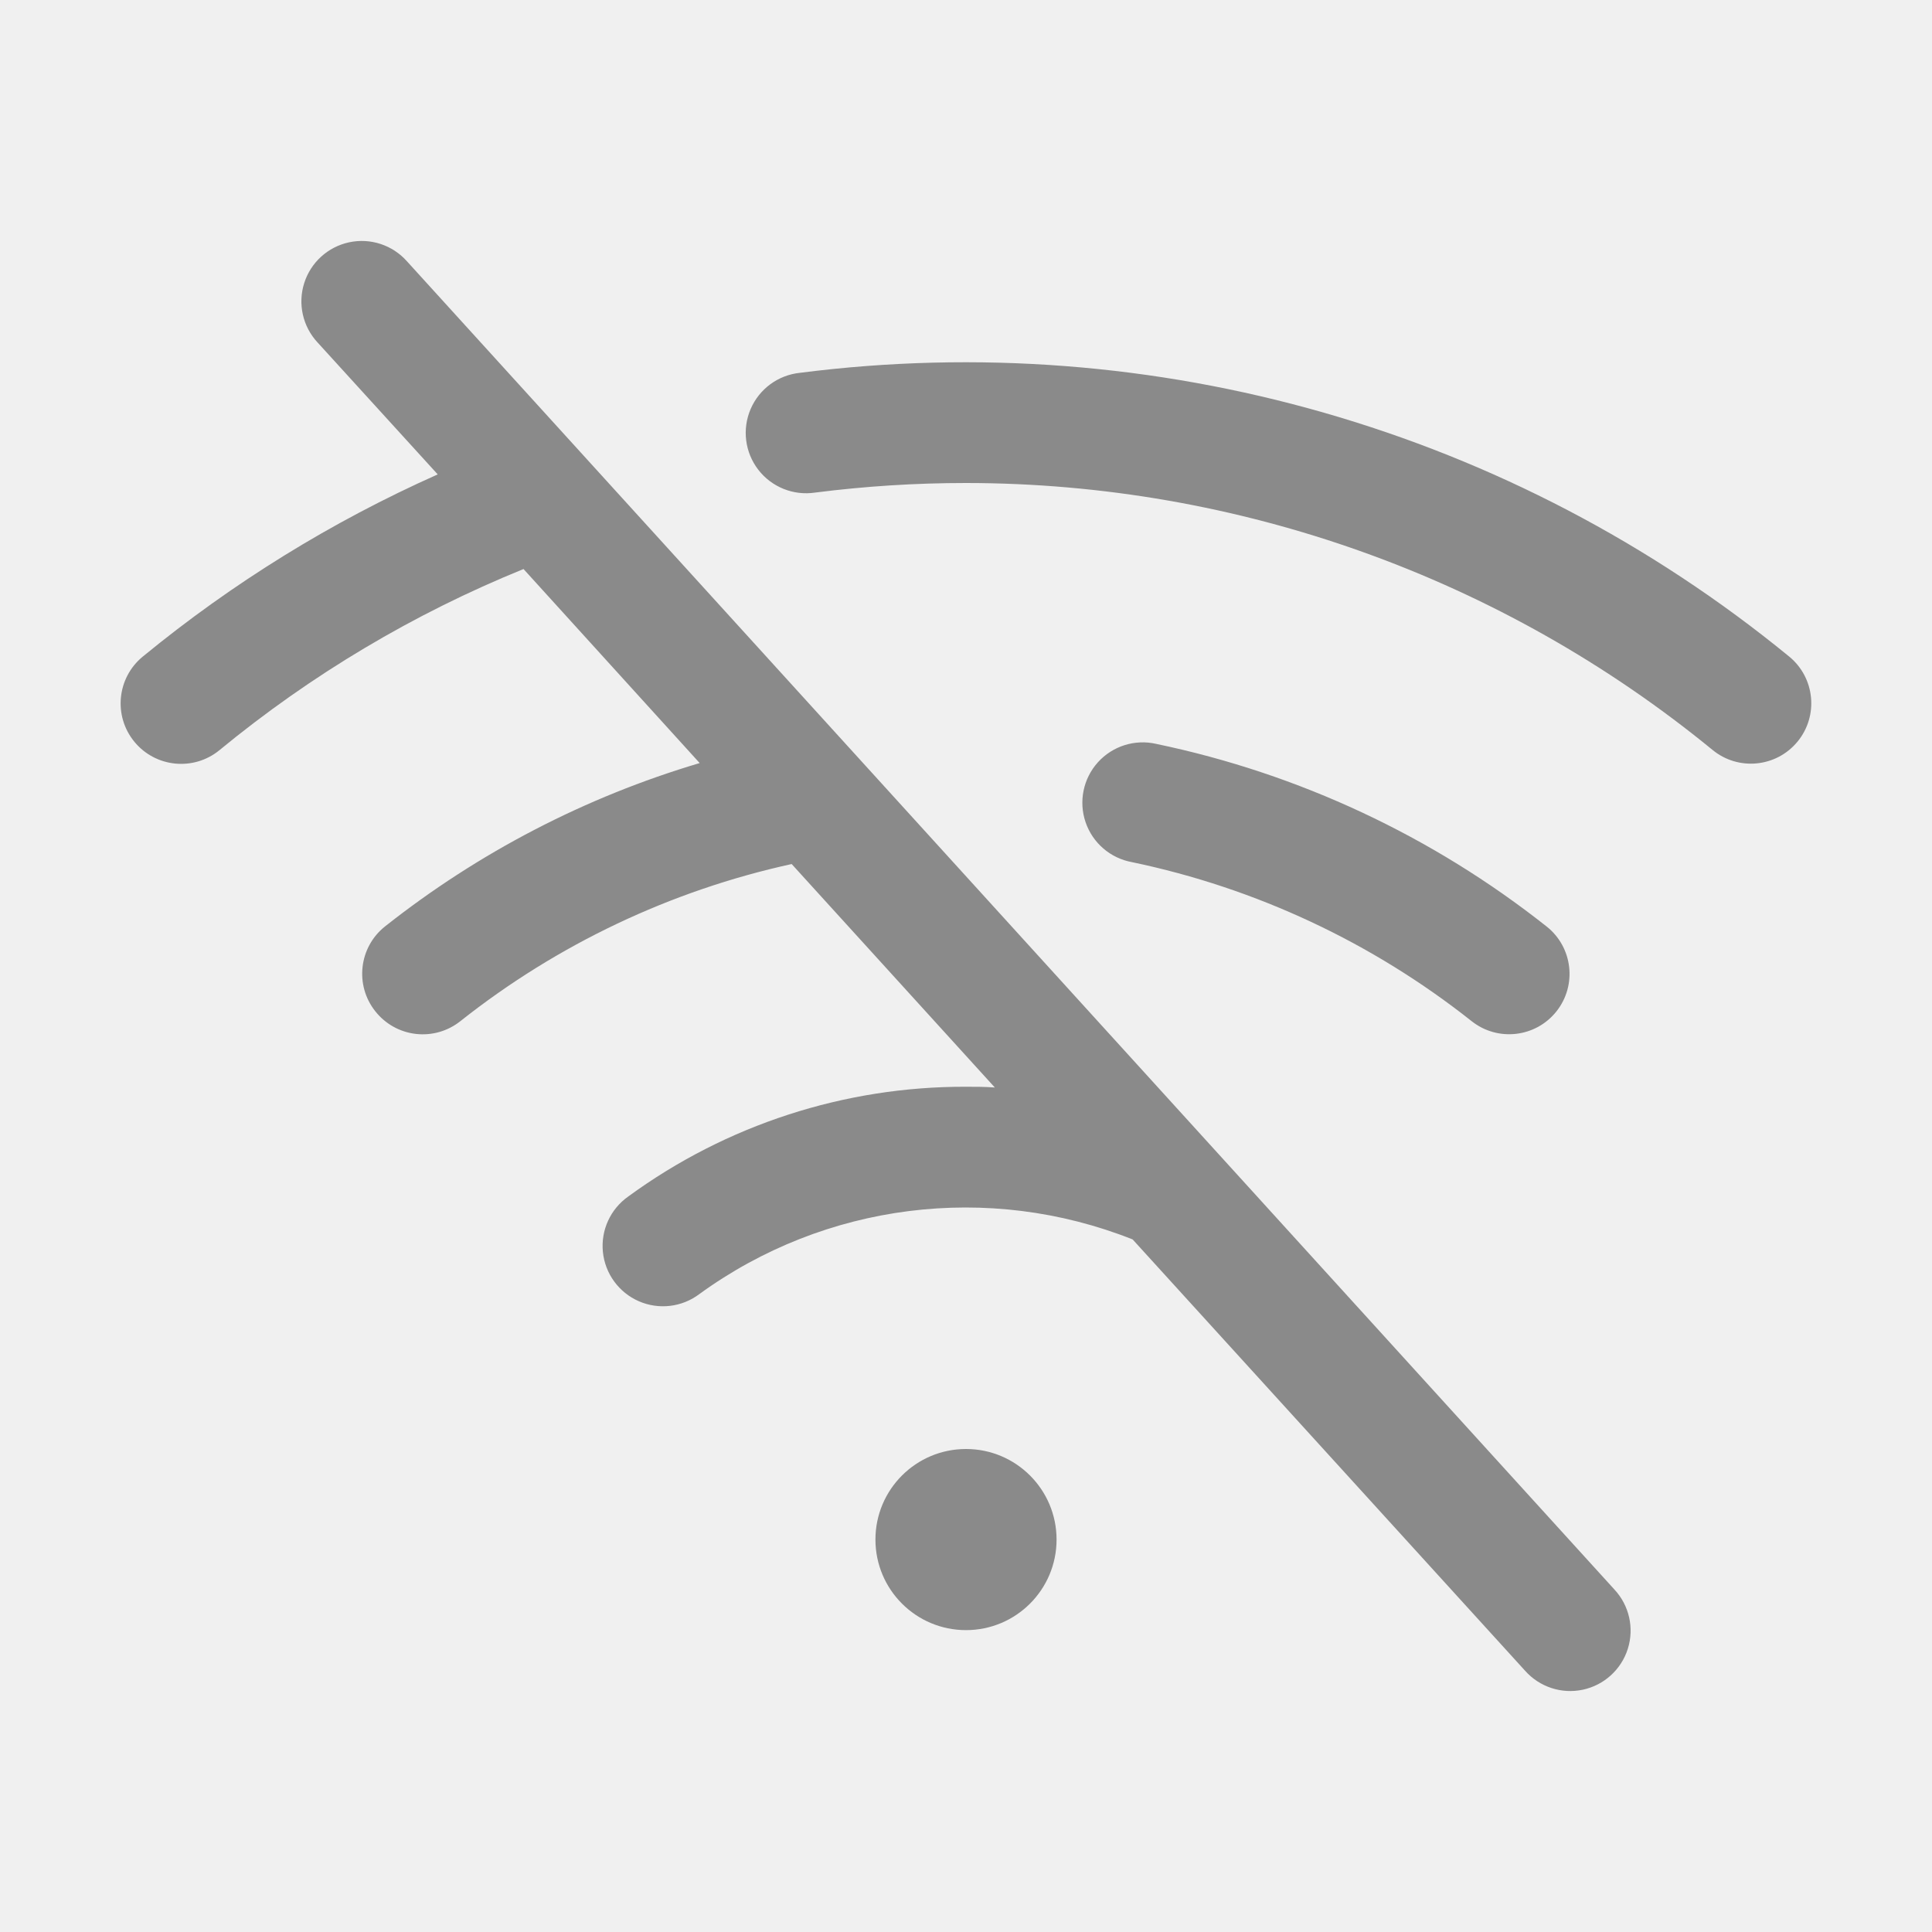
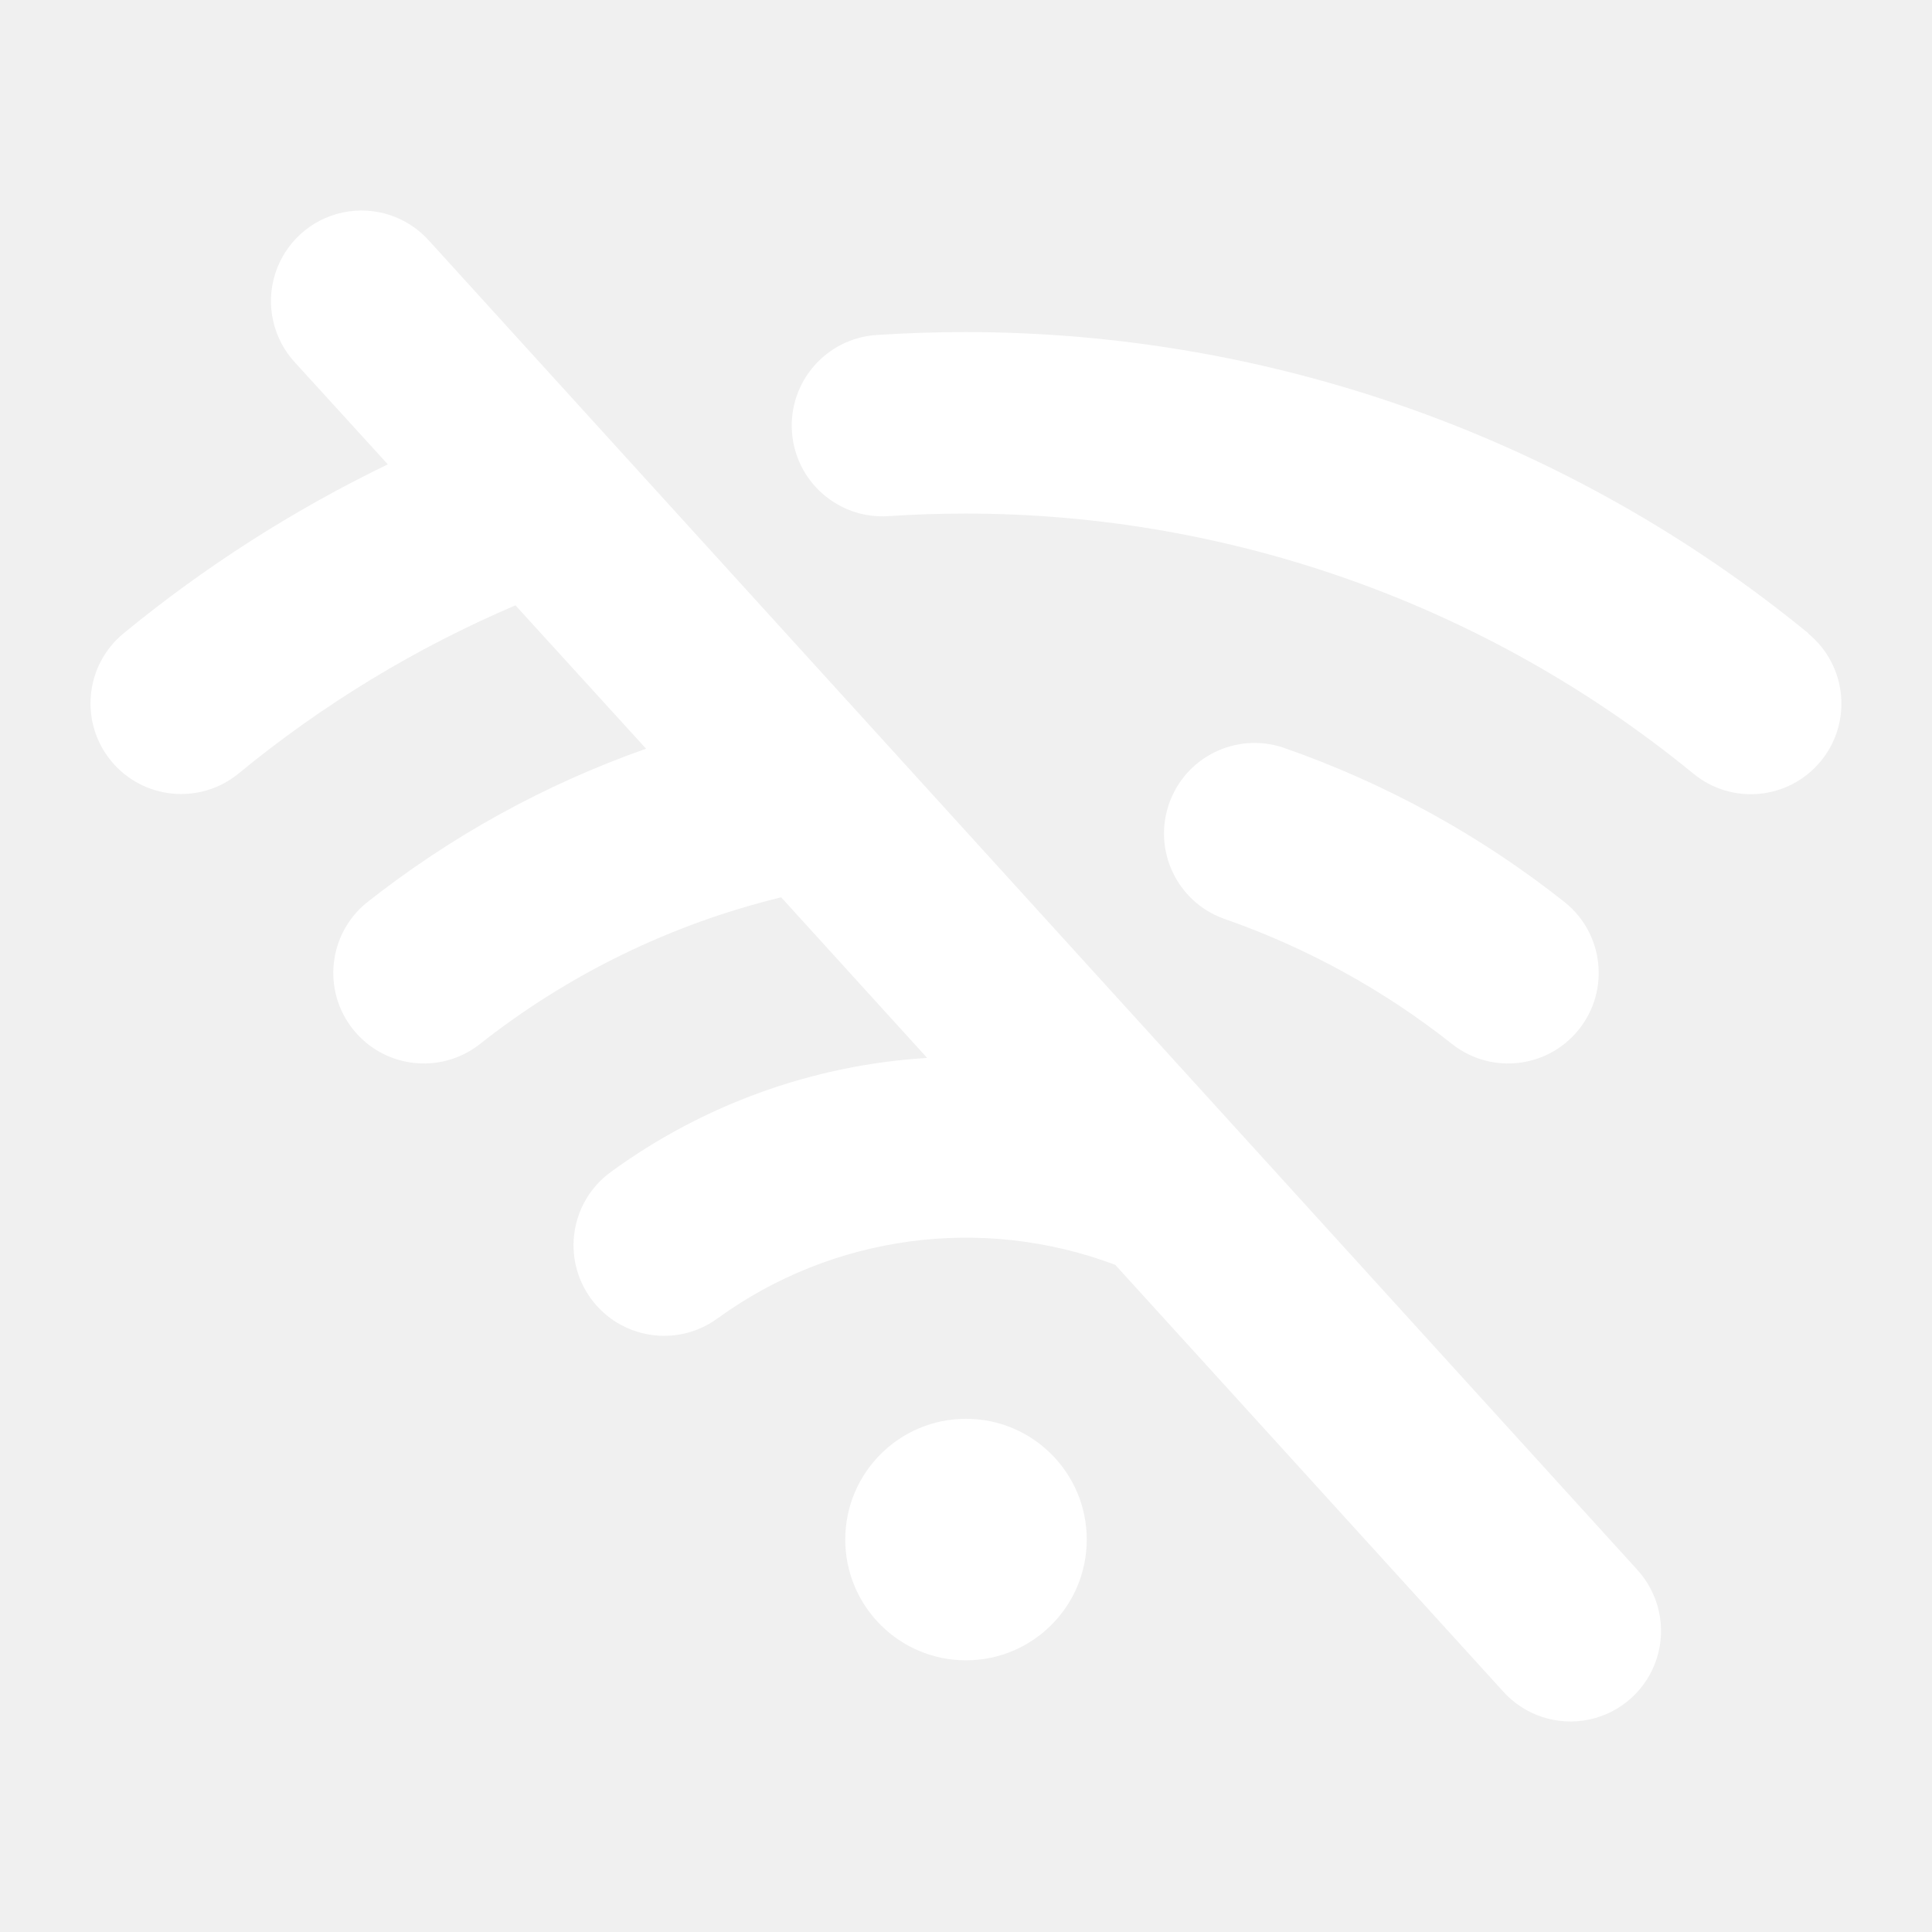
- <svg xmlns="http://www.w3.org/2000/svg" viewBox="0 0 256 256" fill="#8a8a8a">
-   <path d="M213.92,210.62a8,8,0,1,1-11.84,10.76l-52-57.15a60,60,0,0,0-57.41,7.24,8,8,0,1,1-9.42-12.93A75.43,75.43,0,0,1,128,144c1.28,0,2.55,0,3.82.1L104.9,114.49A108,108,0,0,0,61,135.31,8,8,0,0,1,49.73,134,8,8,0,0,1,51,122.77a124.27,124.27,0,0,1,41.71-21.66L69.37,75.4a155.43,155.43,0,0,0-40.29,24A8,8,0,0,1,18.92,87,171.87,171.87,0,0,1,58,62.86L42.08,45.38A8,8,0,1,1,53.92,34.62ZM128,192a12,12,0,1,0,12,12A12,12,0,0,0,128,192ZM237.08,87A172.3,172.3,0,0,0,106,49.4a8,8,0,1,0,2,15.87A158.33,158.33,0,0,1,128,64a156.25,156.25,0,0,1,98.92,35.37A8,8,0,0,0,237.08,87ZM195,135.31a8,8,0,0,0,11.24-1.3,8,8,0,0,0-1.3-11.24,124.25,124.25,0,0,0-51.73-24.2A8,8,0,1,0,150,114.24,108.12,108.12,0,0,1,195,135.31Z" />
+ <svg xmlns="http://www.w3.org/2000/svg" viewBox="0 0 256 256" fill="#ffffff">
+   <path d="M216.88,207.93a12,12,0,1,1-17.76,16.14L147.78,167.6a56.06,56.06,0,0,0-52.71,7.1,12,12,0,0,1-14.14-19.4,79.35,79.35,0,0,1,41.92-15.12L103.51,118.9a104.18,104.18,0,0,0-40.06,19.55,12,12,0,0,1-14.9-18.81A128.46,128.46,0,0,1,85.61,99.21l-17.31-19a151.14,151.14,0,0,0-36.68,22.28A12,12,0,1,1,16.39,83.91a175.52,175.52,0,0,1,35-22.38L39.12,48.07A12,12,0,1,1,56.88,31.93ZM128,188a16,16,0,1,0,16,16A16,16,0,0,0,128,188Zm64.55-49.55a12,12,0,0,0,14.9-18.81A127.27,127.27,0,0,0,170,99.05a12,12,0,0,0-7.87,22.67A103.62,103.62,0,0,1,192.55,138.45Zm47.06-54.54A176.33,176.33,0,0,0,128,44c-3.94,0-7.93.13-11.86.39a12,12,0,1,0,1.59,24c3.4-.23,6.86-.34,10.27-.34a152.24,152.24,0,0,1,96.38,34.46,12,12,0,1,0,15.23-18.55Z" />
</svg>
